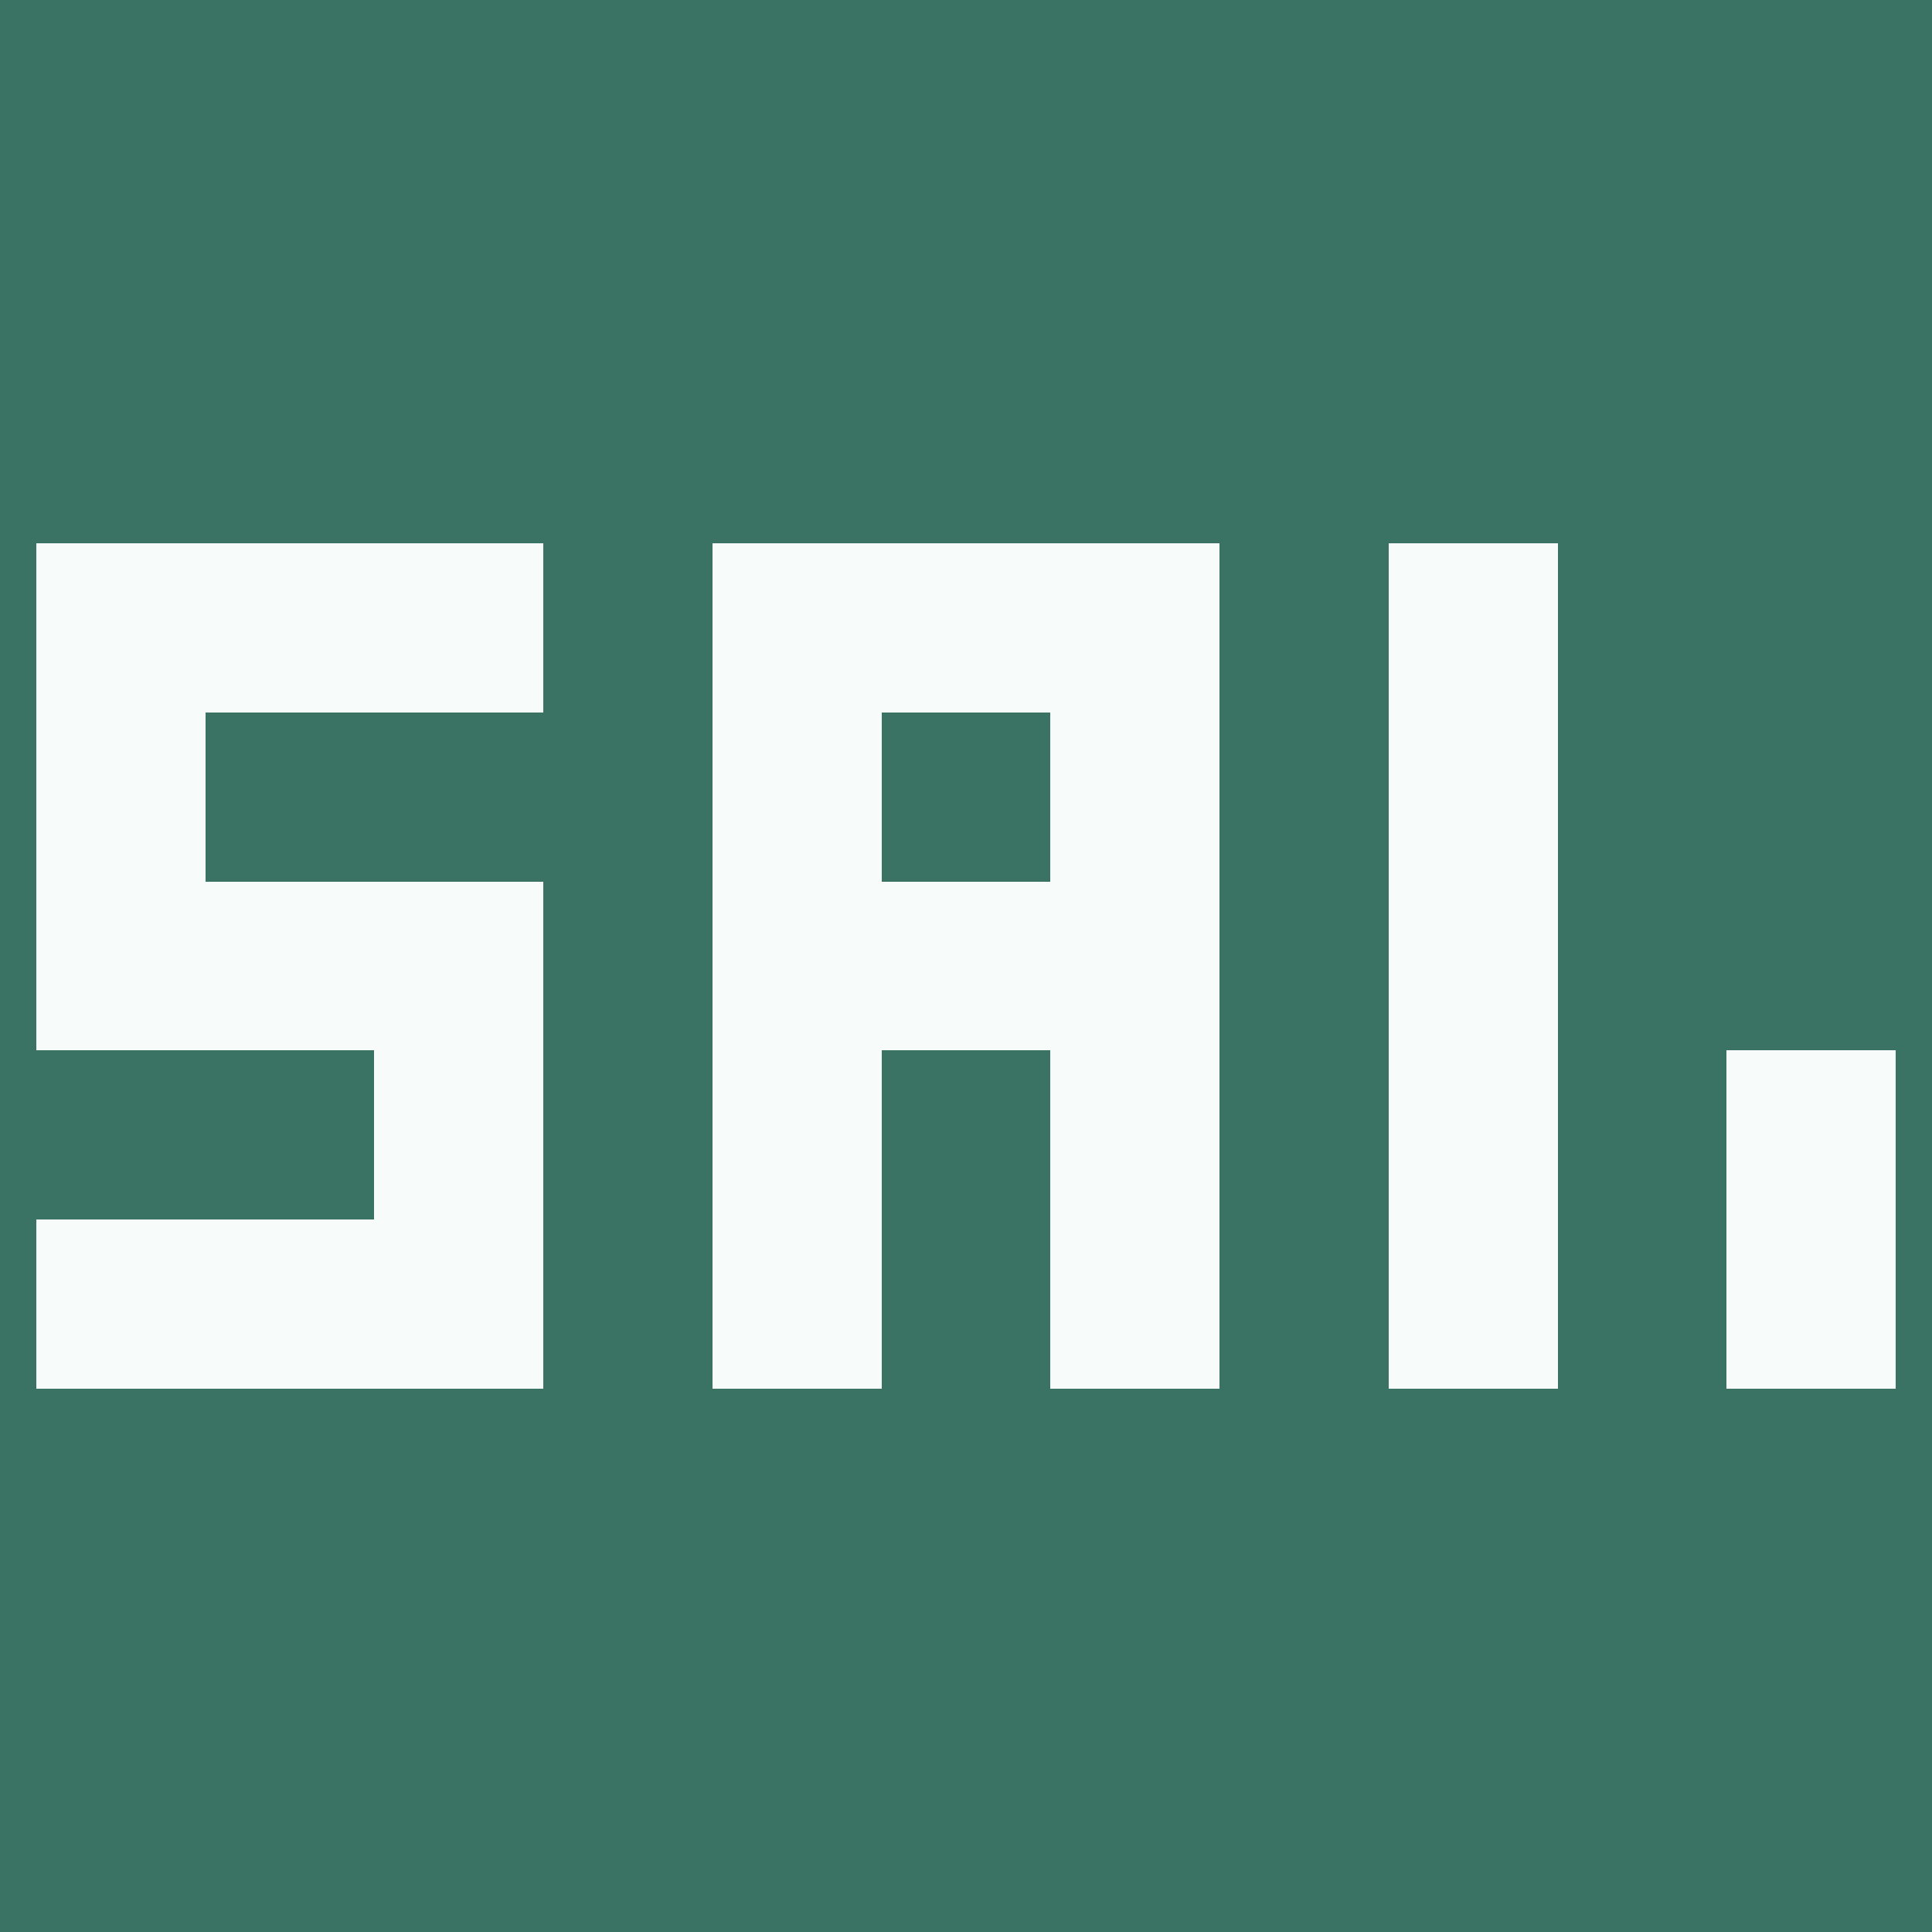
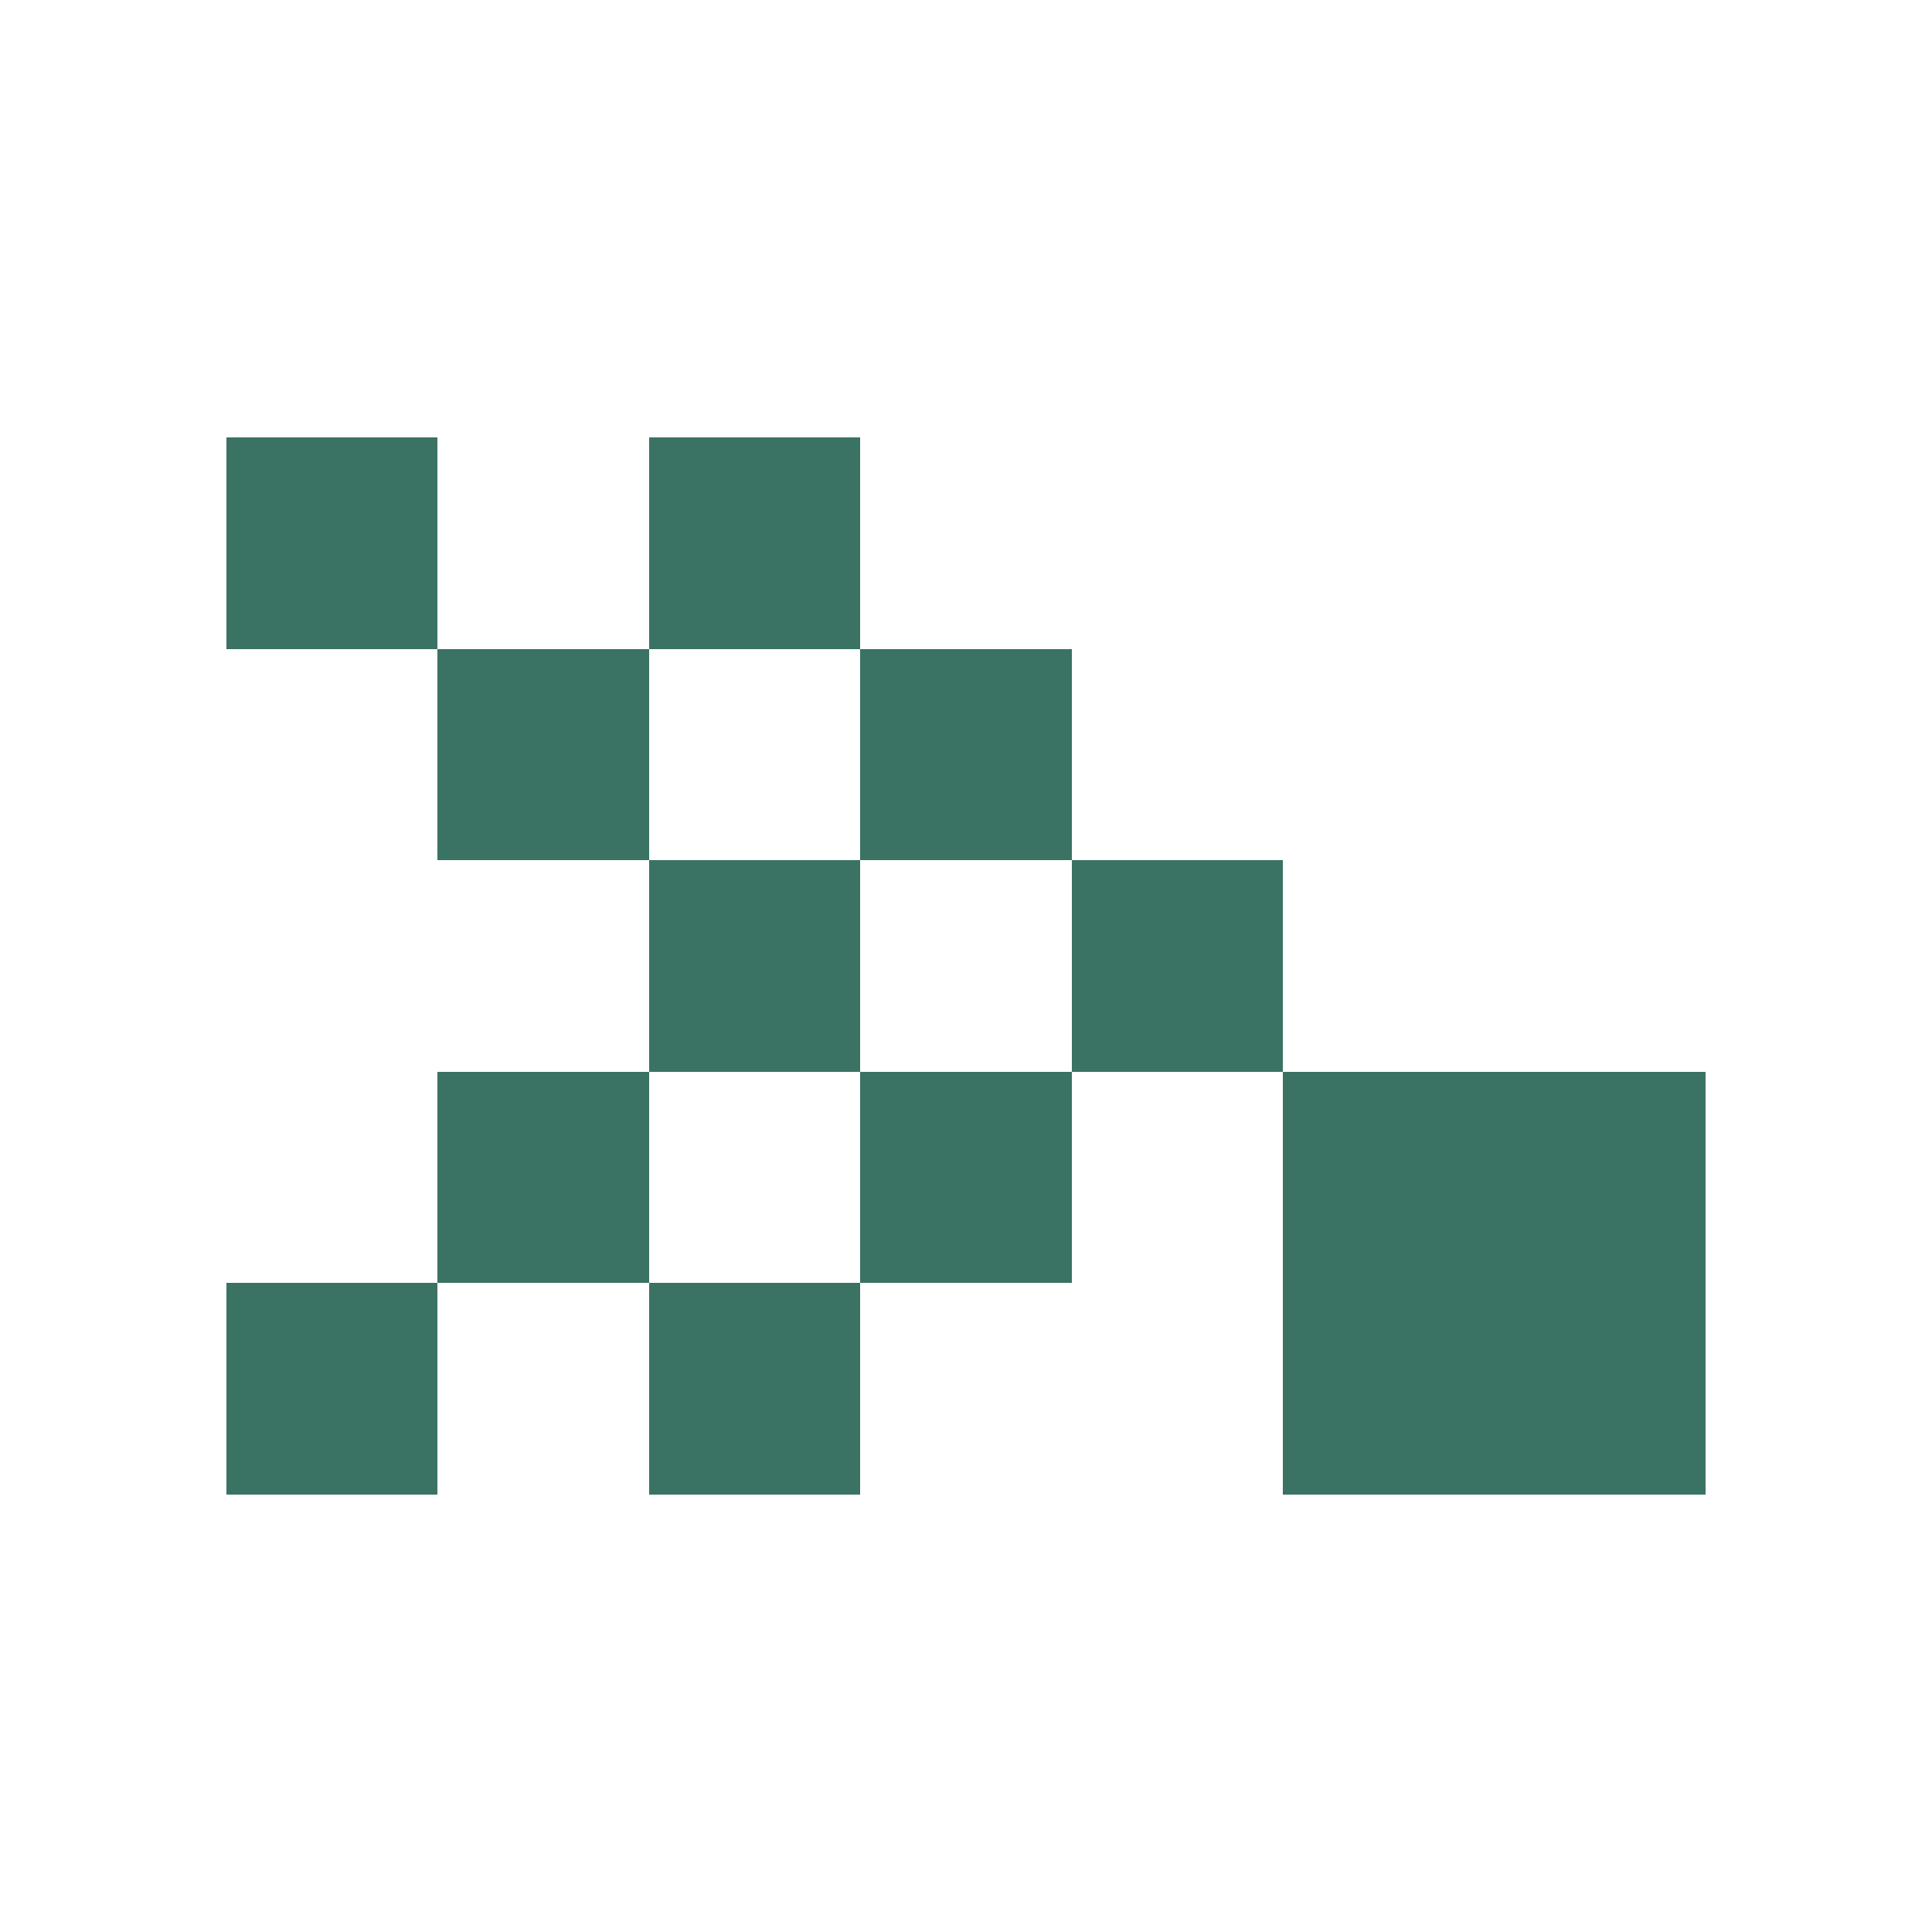
<svg xmlns="http://www.w3.org/2000/svg" viewBox="0 0 32 32" shape-rendering="crispEdges">
-   <rect width="32" height="32" fill="#3a7264" />
-   <g fill="#f7fbf9">
-     <rect x="0.6" y="9" width="2.8" height="2.8" />
-     <rect x="3.4" y="9" width="2.8" height="2.8" />
-     <rect x="6.2" y="9" width="2.8" height="2.8" />
-     <rect x="11.8" y="9" width="2.8" height="2.8" />
-     <rect x="14.6" y="9" width="2.8" height="2.8" />
-     <rect x="17.4" y="9" width="2.8" height="2.8" />
-     <rect x="23" y="9" width="2.8" height="2.8" />
-     <rect x="0.6" y="11.8" width="2.8" height="2.8" />
-     <rect x="11.8" y="11.8" width="2.8" height="2.8" />
-     <rect x="17.4" y="11.8" width="2.8" height="2.8" />
-     <rect x="23" y="11.8" width="2.8" height="2.8" />
-     <rect x="0.6" y="14.6" width="2.8" height="2.8" />
-     <rect x="3.4" y="14.6" width="2.8" height="2.8" />
-     <rect x="6.2" y="14.6" width="2.8" height="2.8" />
-     <rect x="11.8" y="14.6" width="2.8" height="2.8" />
-     <rect x="14.6" y="14.6" width="2.8" height="2.8" />
-     <rect x="17.4" y="14.6" width="2.8" height="2.8" />
-     <rect x="23" y="14.6" width="2.8" height="2.8" />
-     <rect x="6.2" y="17.4" width="2.8" height="2.8" />
-     <rect x="11.8" y="17.4" width="2.8" height="2.8" />
-     <rect x="17.4" y="17.4" width="2.8" height="2.8" />
-     <rect x="23" y="17.4" width="2.8" height="2.8" />
-     <rect x="28.6" y="17.4" width="2.8" height="2.8" />
-     <rect x="0.6" y="20.2" width="2.8" height="2.8" />
-     <rect x="3.4" y="20.2" width="2.8" height="2.8" />
-     <rect x="6.2" y="20.2" width="2.8" height="2.8" />
-     <rect x="11.8" y="20.2" width="2.8" height="2.8" />
-     <rect x="17.4" y="20.2" width="2.8" height="2.8" />
-     <rect x="23" y="20.2" width="2.8" height="2.8" />
-     <rect x="28.6" y="20.2" width="2.8" height="2.8" />
+   <g fill="#3a7264">
+     <rect x="3.75" y="7.25" width="3.5" height="3.5" />
+     <rect x="10.75" y="7.25" width="3.5" height="3.5" />
+     <rect x="7.25" y="10.75" width="3.5" height="3.5" />
+     <rect x="14.25" y="10.75" width="3.5" height="3.5" />
+     <rect x="10.75" y="14.25" width="3.5" height="3.5" />
+     <rect x="17.75" y="14.25" width="3.5" height="3.5" />
+     <rect x="7.25" y="17.75" width="3.5" height="3.5" />
+     <rect x="14.25" y="17.75" width="3.5" height="3.5" />
+     <rect x="21.25" y="17.75" width="3.5" height="3.5" />
+     <rect x="24.75" y="17.75" width="3.5" height="3.5" />
+     <rect x="3.75" y="21.25" width="3.5" height="3.5" />
+     <rect x="10.75" y="21.25" width="3.5" height="3.5" />
+     <rect x="21.25" y="21.25" width="3.5" height="3.5" />
+     <rect x="24.75" y="21.25" width="3.5" height="3.5" />
  </g>
</svg>
